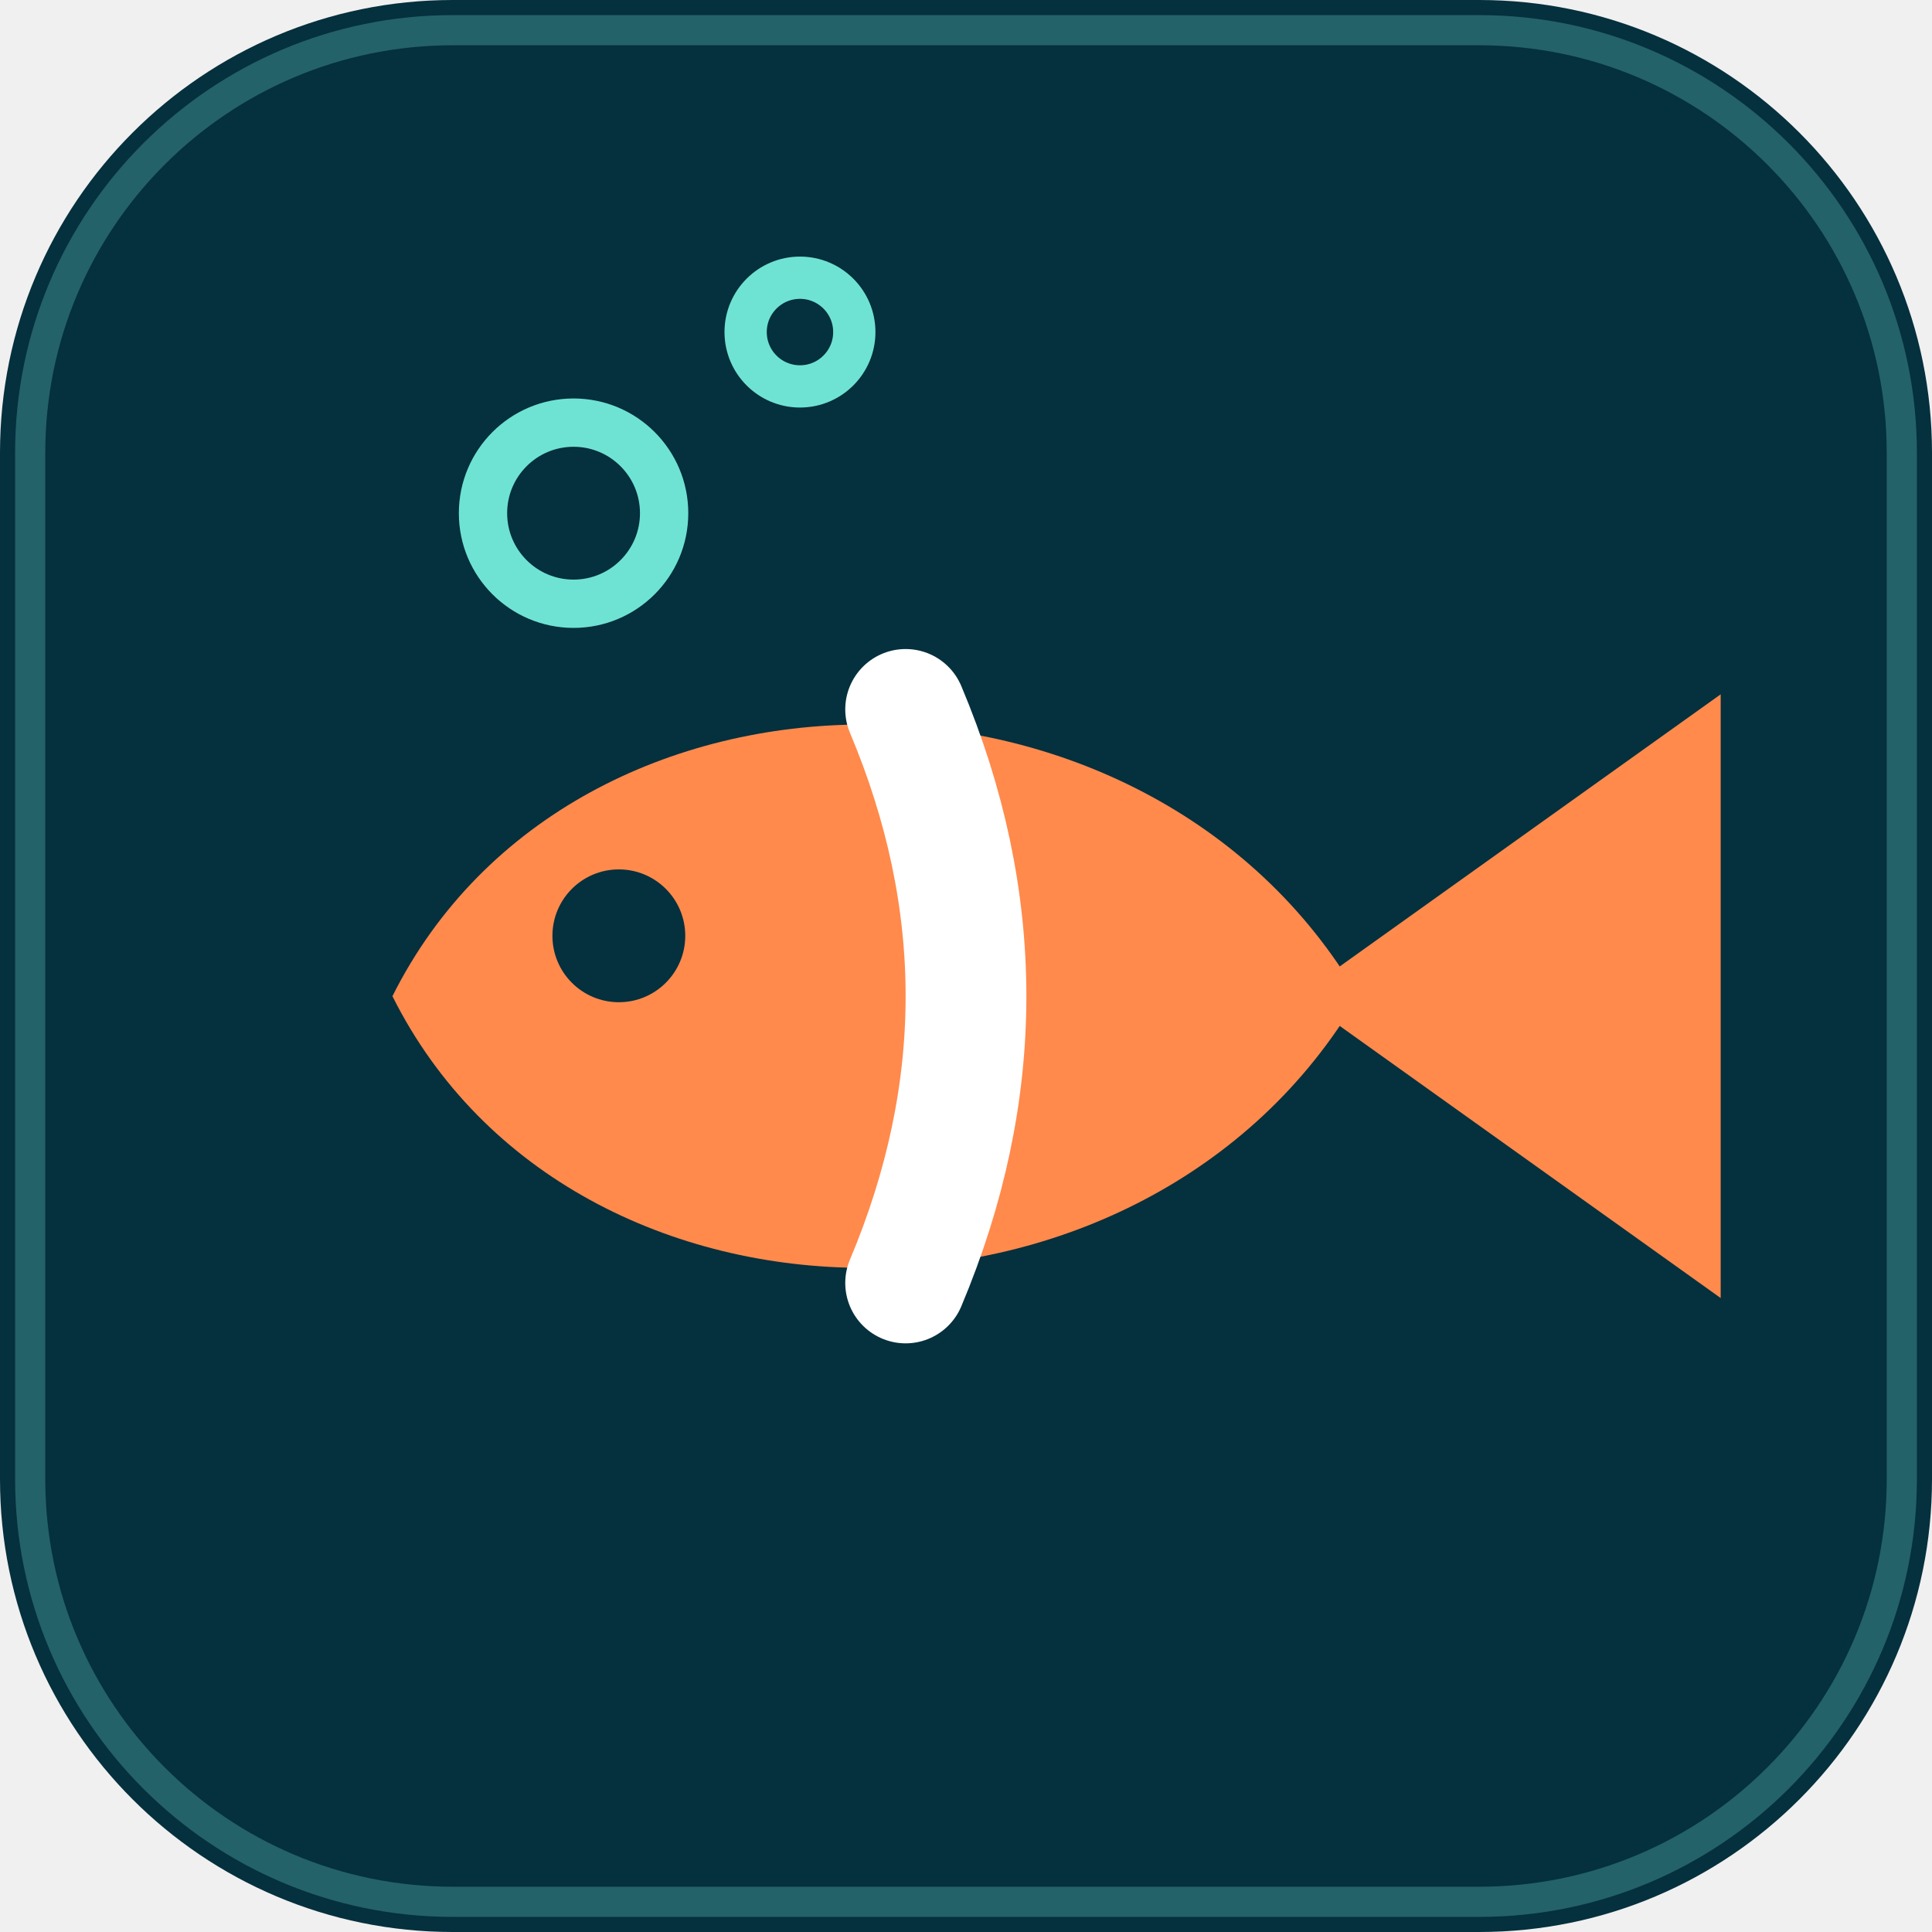
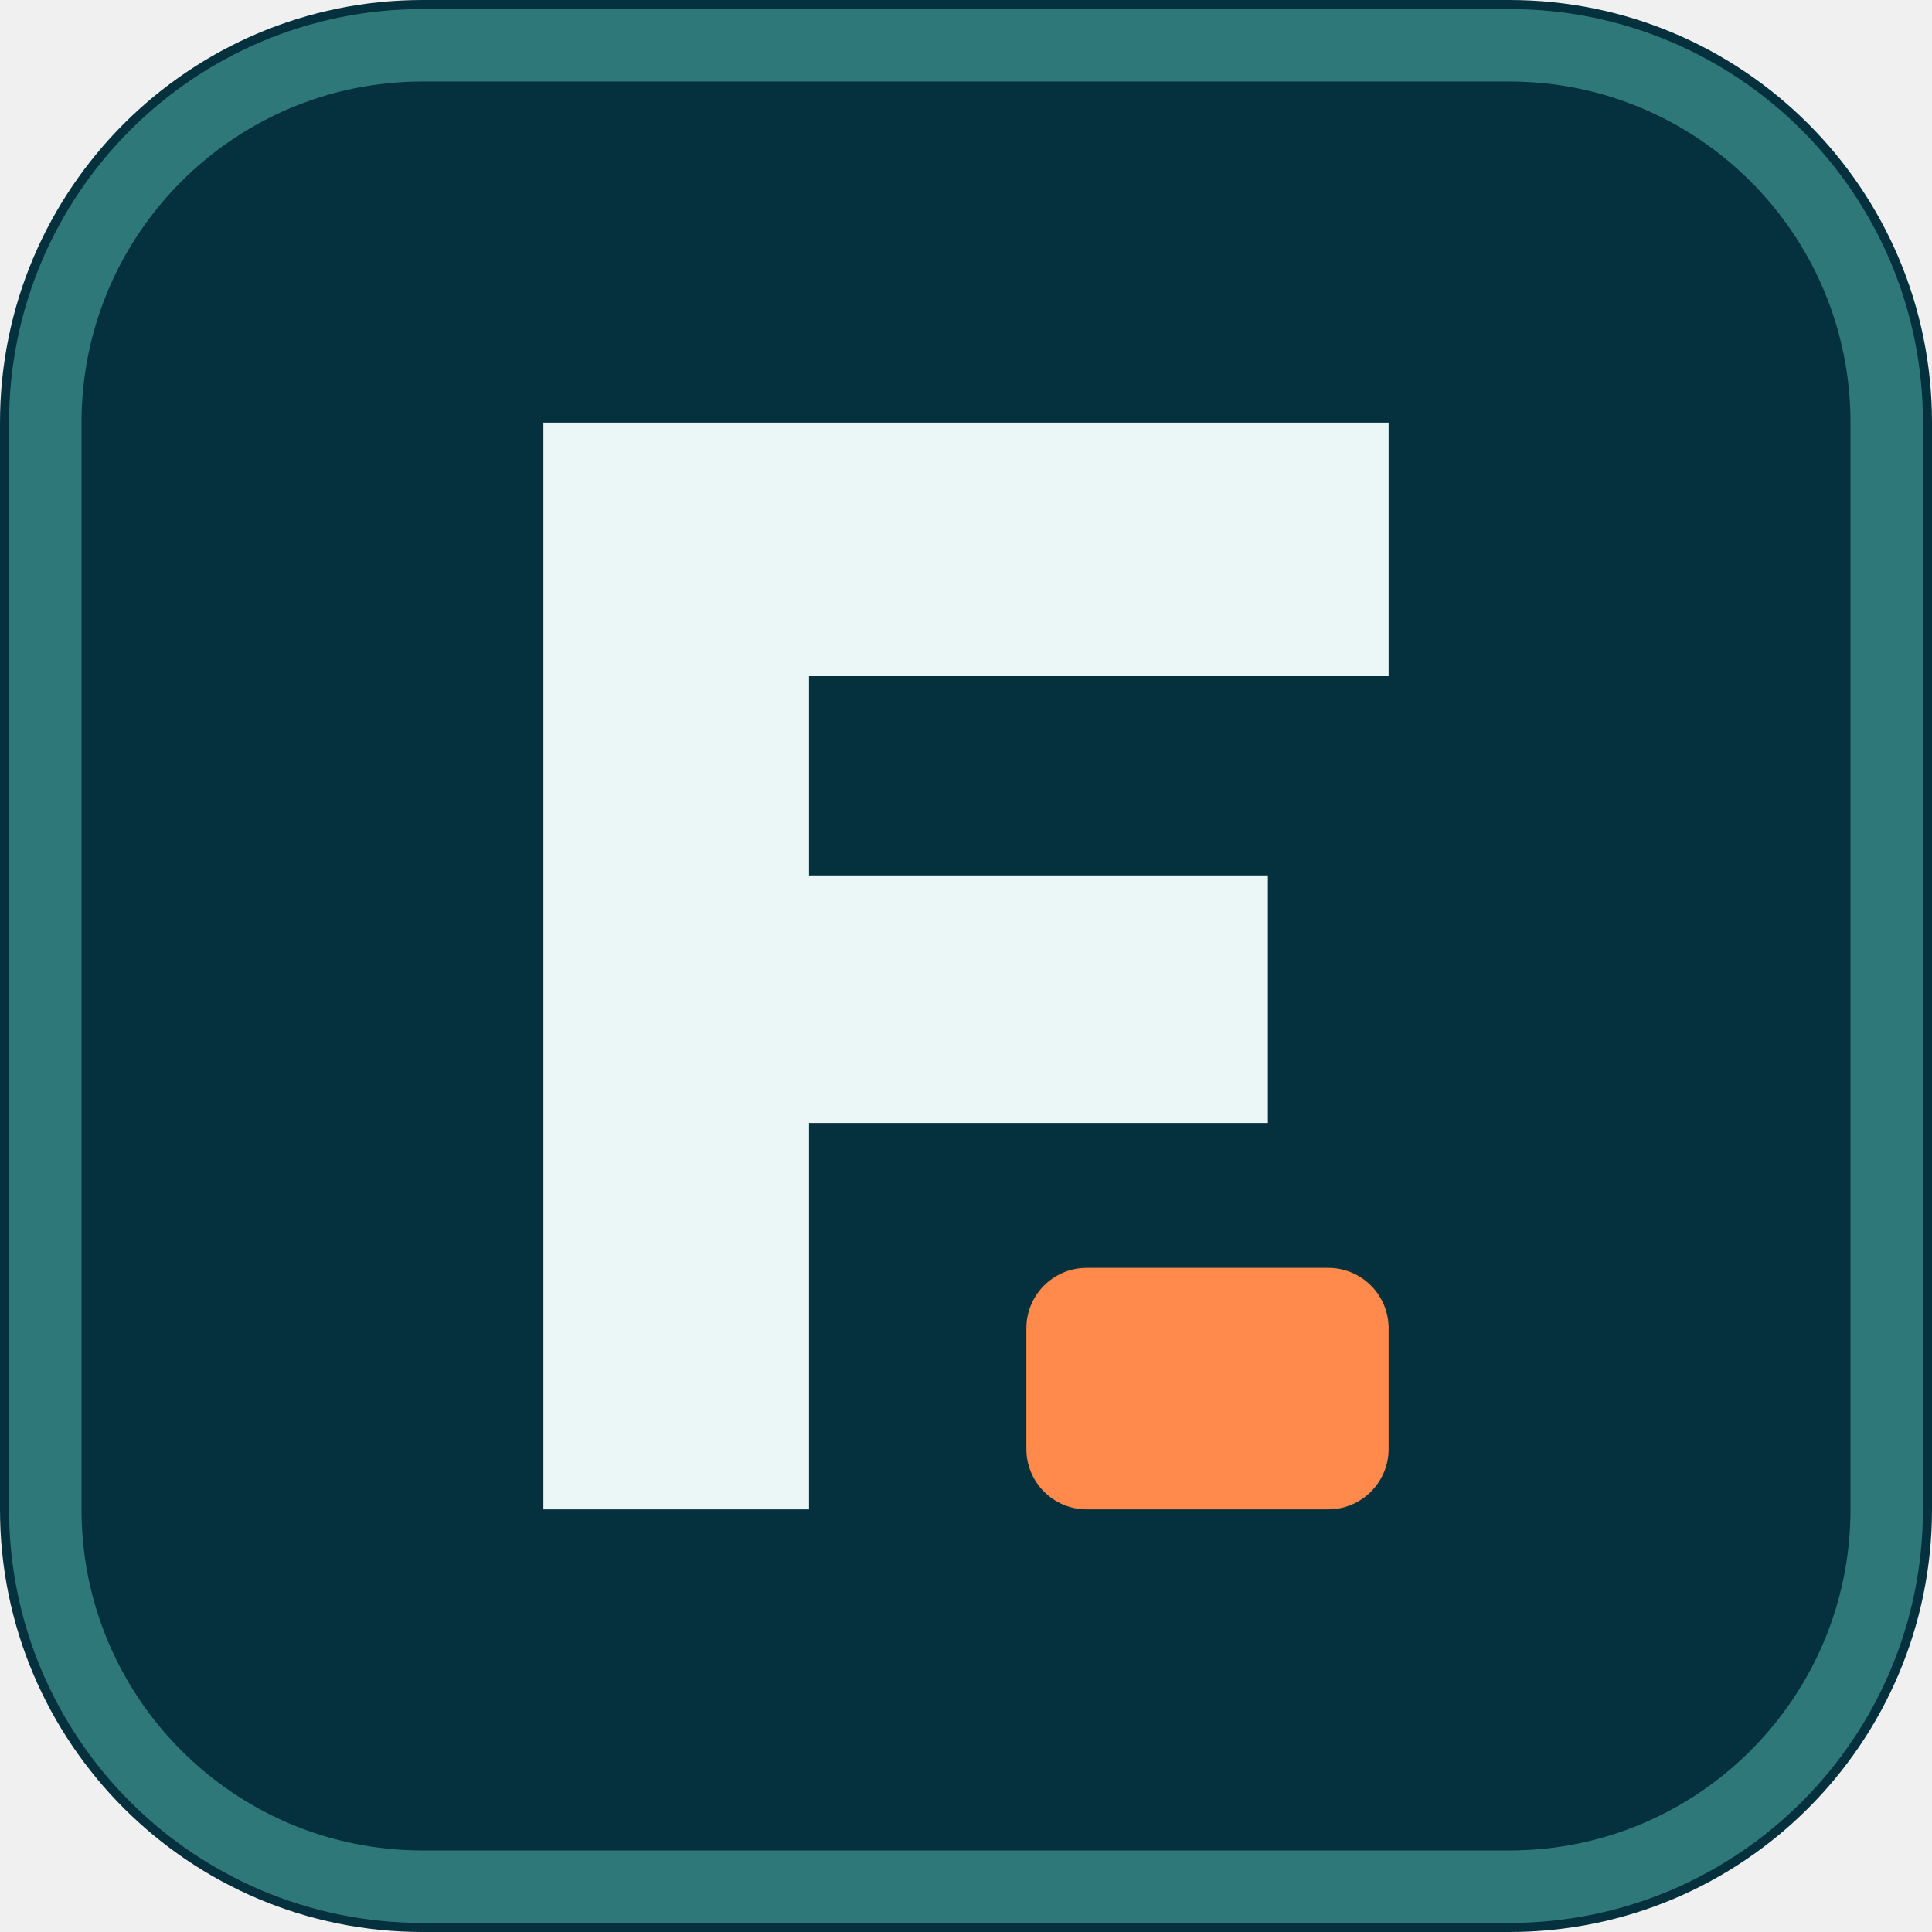
- <svg xmlns="http://www.w3.org/2000/svg" viewBox="0 0 64 64">
-   <rect width="64" height="64" rx="15" fill="#05303e" />
-   <rect x="1" y="1" width="62" height="62" rx="14" fill="none" stroke="#6fe3d3" stroke-opacity="0.28" />
-   <path d="M43 33 57 23v20z" fill="#ff8a4c" />
-   <path d="M13 33c6-12 25-12 32 0-7 12-26 12-32 0z" fill="#ff8a4c" />
-   <path d="M30 23.5q4 9.5 0 19" fill="none" stroke="#fff" stroke-width="4" stroke-linecap="round" />
-   <circle cx="20.5" cy="31" r="2.2" fill="#05303e" />
-   <circle cx="19" cy="17" r="3" fill="none" stroke="#6fe3d3" stroke-width="1.6" />
-   <circle cx="26.5" cy="11" r="1.8" fill="none" stroke="#6fe3d3" stroke-width="1.4" />
+ <svg xmlns="http://www.w3.org/2000/svg" viewBox="0 0 32 32">
+   <rect width="32" height="32" rx="7" fill="#05303e" />
+   <rect x="0.75" y="0.75" width="30.5" height="30.5" rx="6.25" fill="none" stroke="#6fe3d3" stroke-width="1.2" stroke-opacity="0.4" />
+   <path d="M9 7h14v4.2H13.4v3.3h7.6v4.1h-7.6V25H9z" fill="#eaf7f6" />
+   <rect x="17" y="21" width="6" height="4" rx="1" fill="#ff8a4c" />
</svg>
